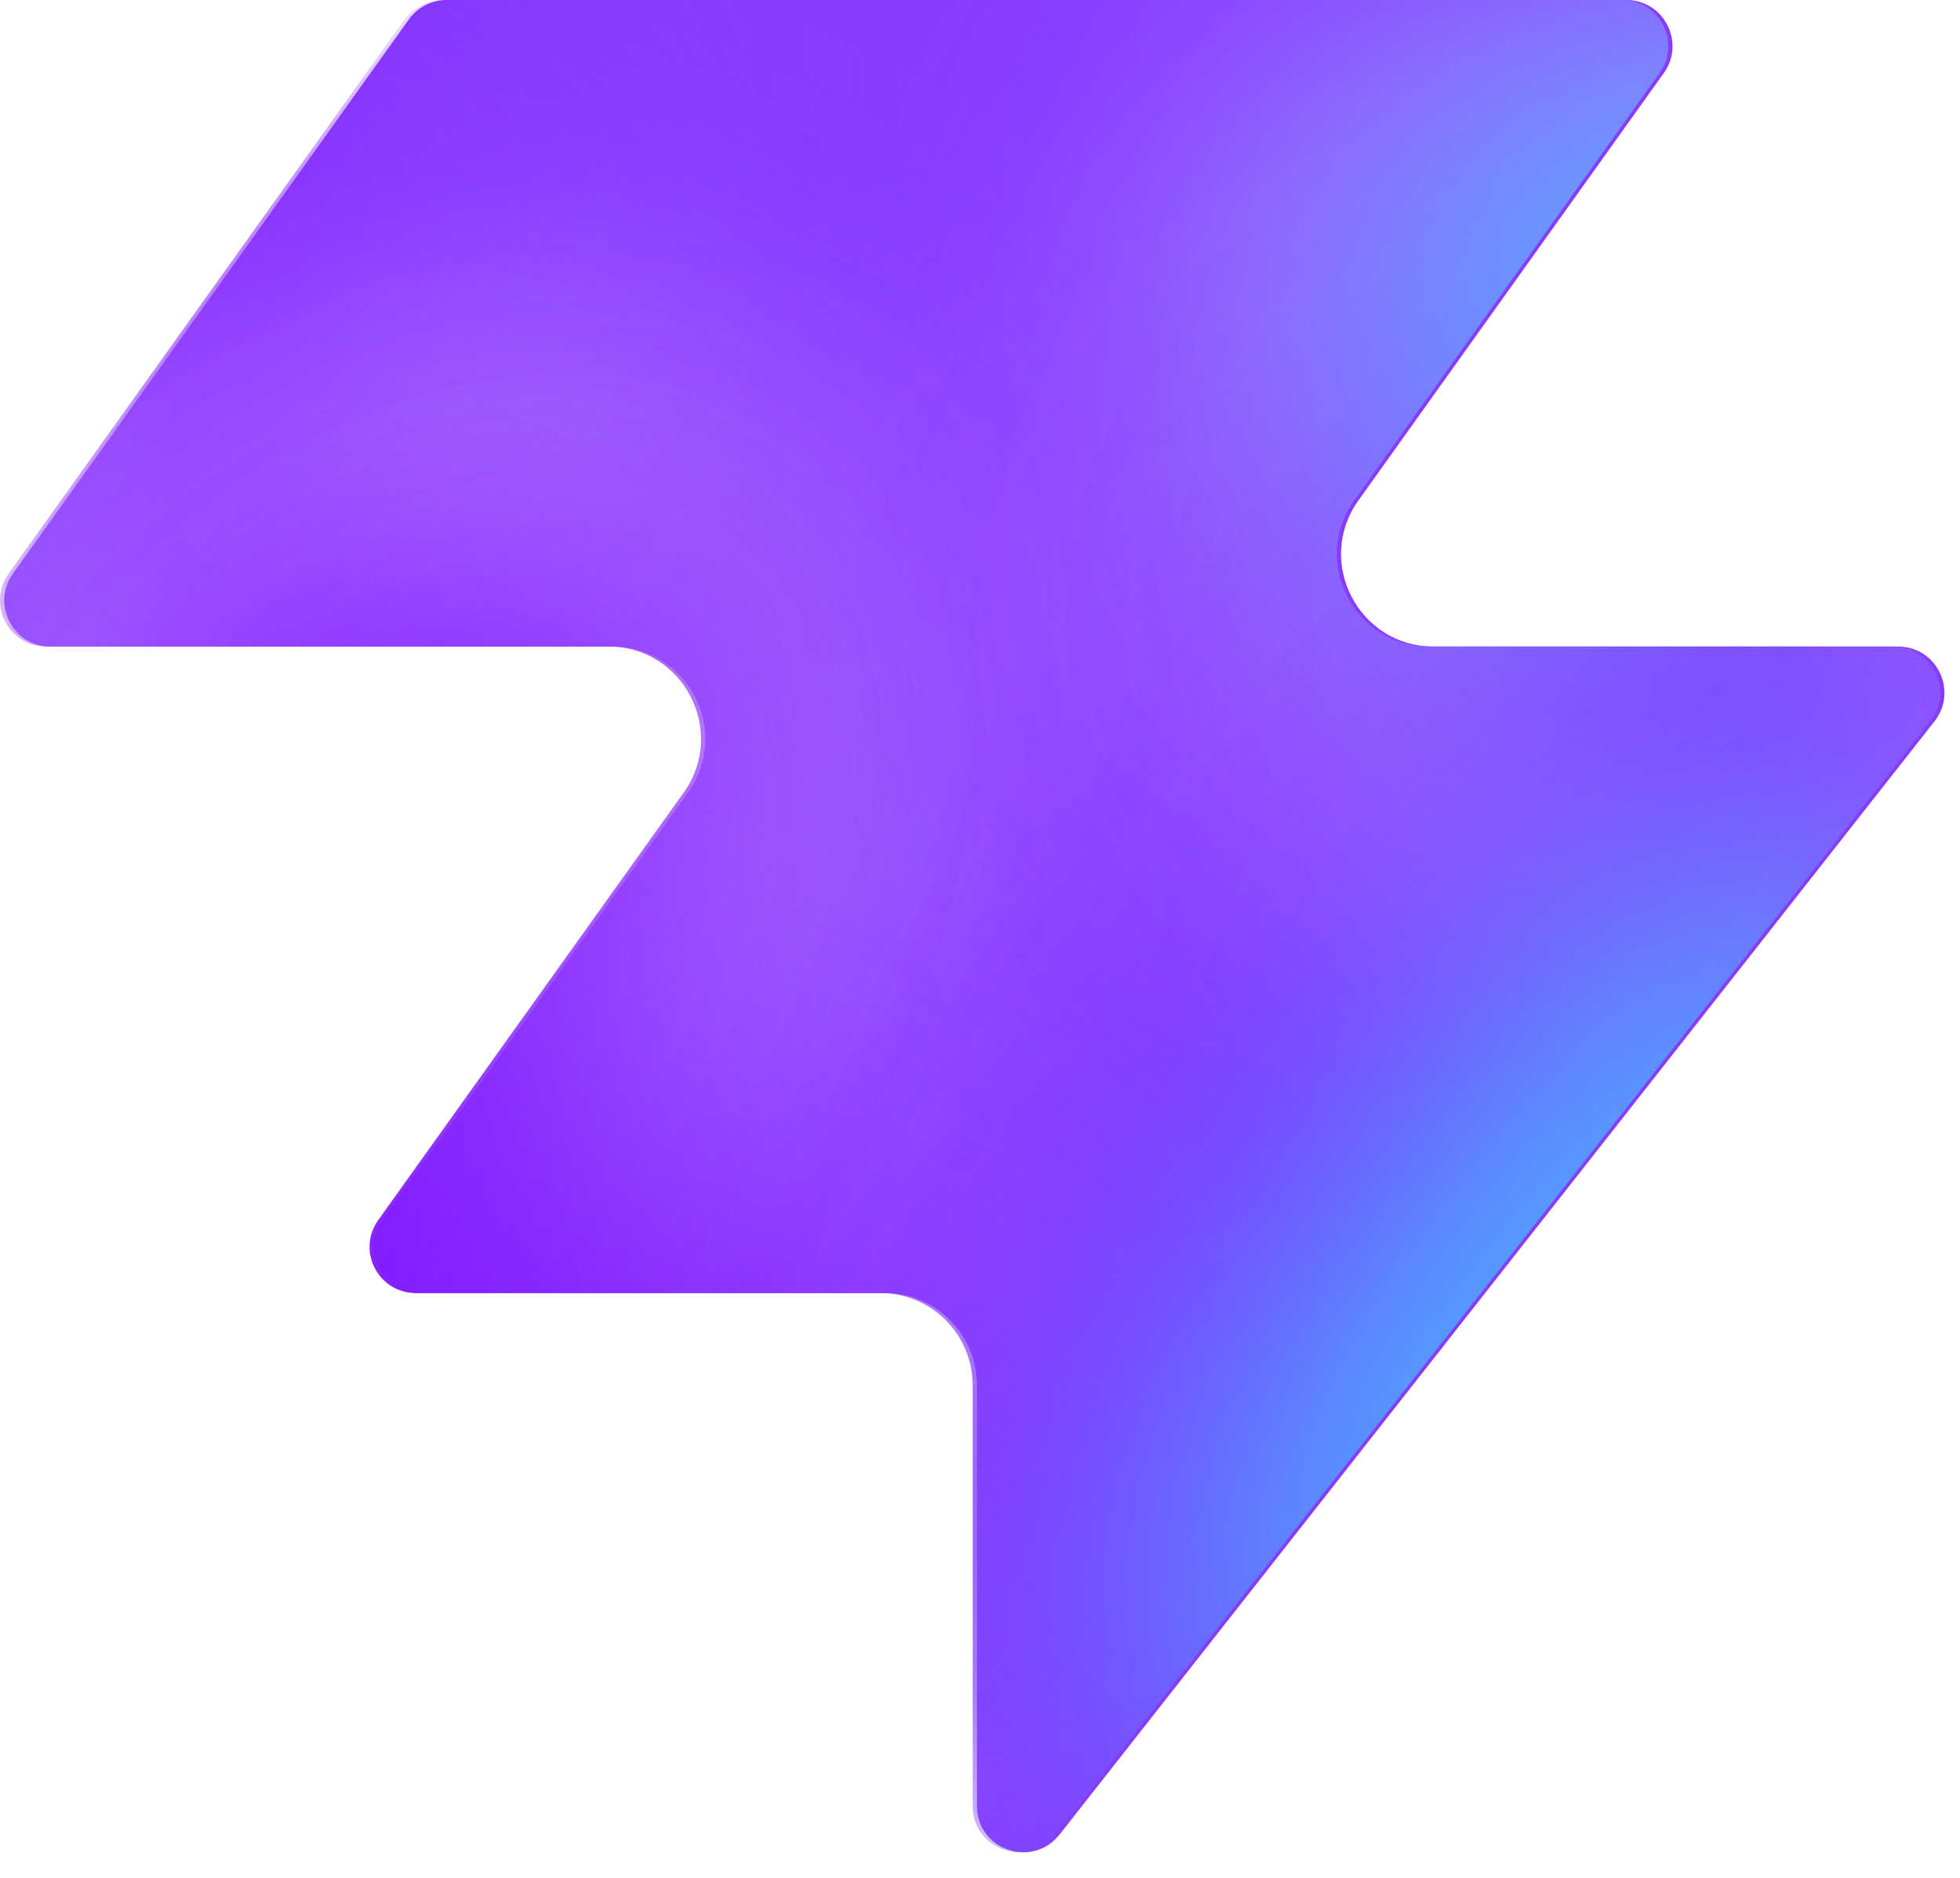
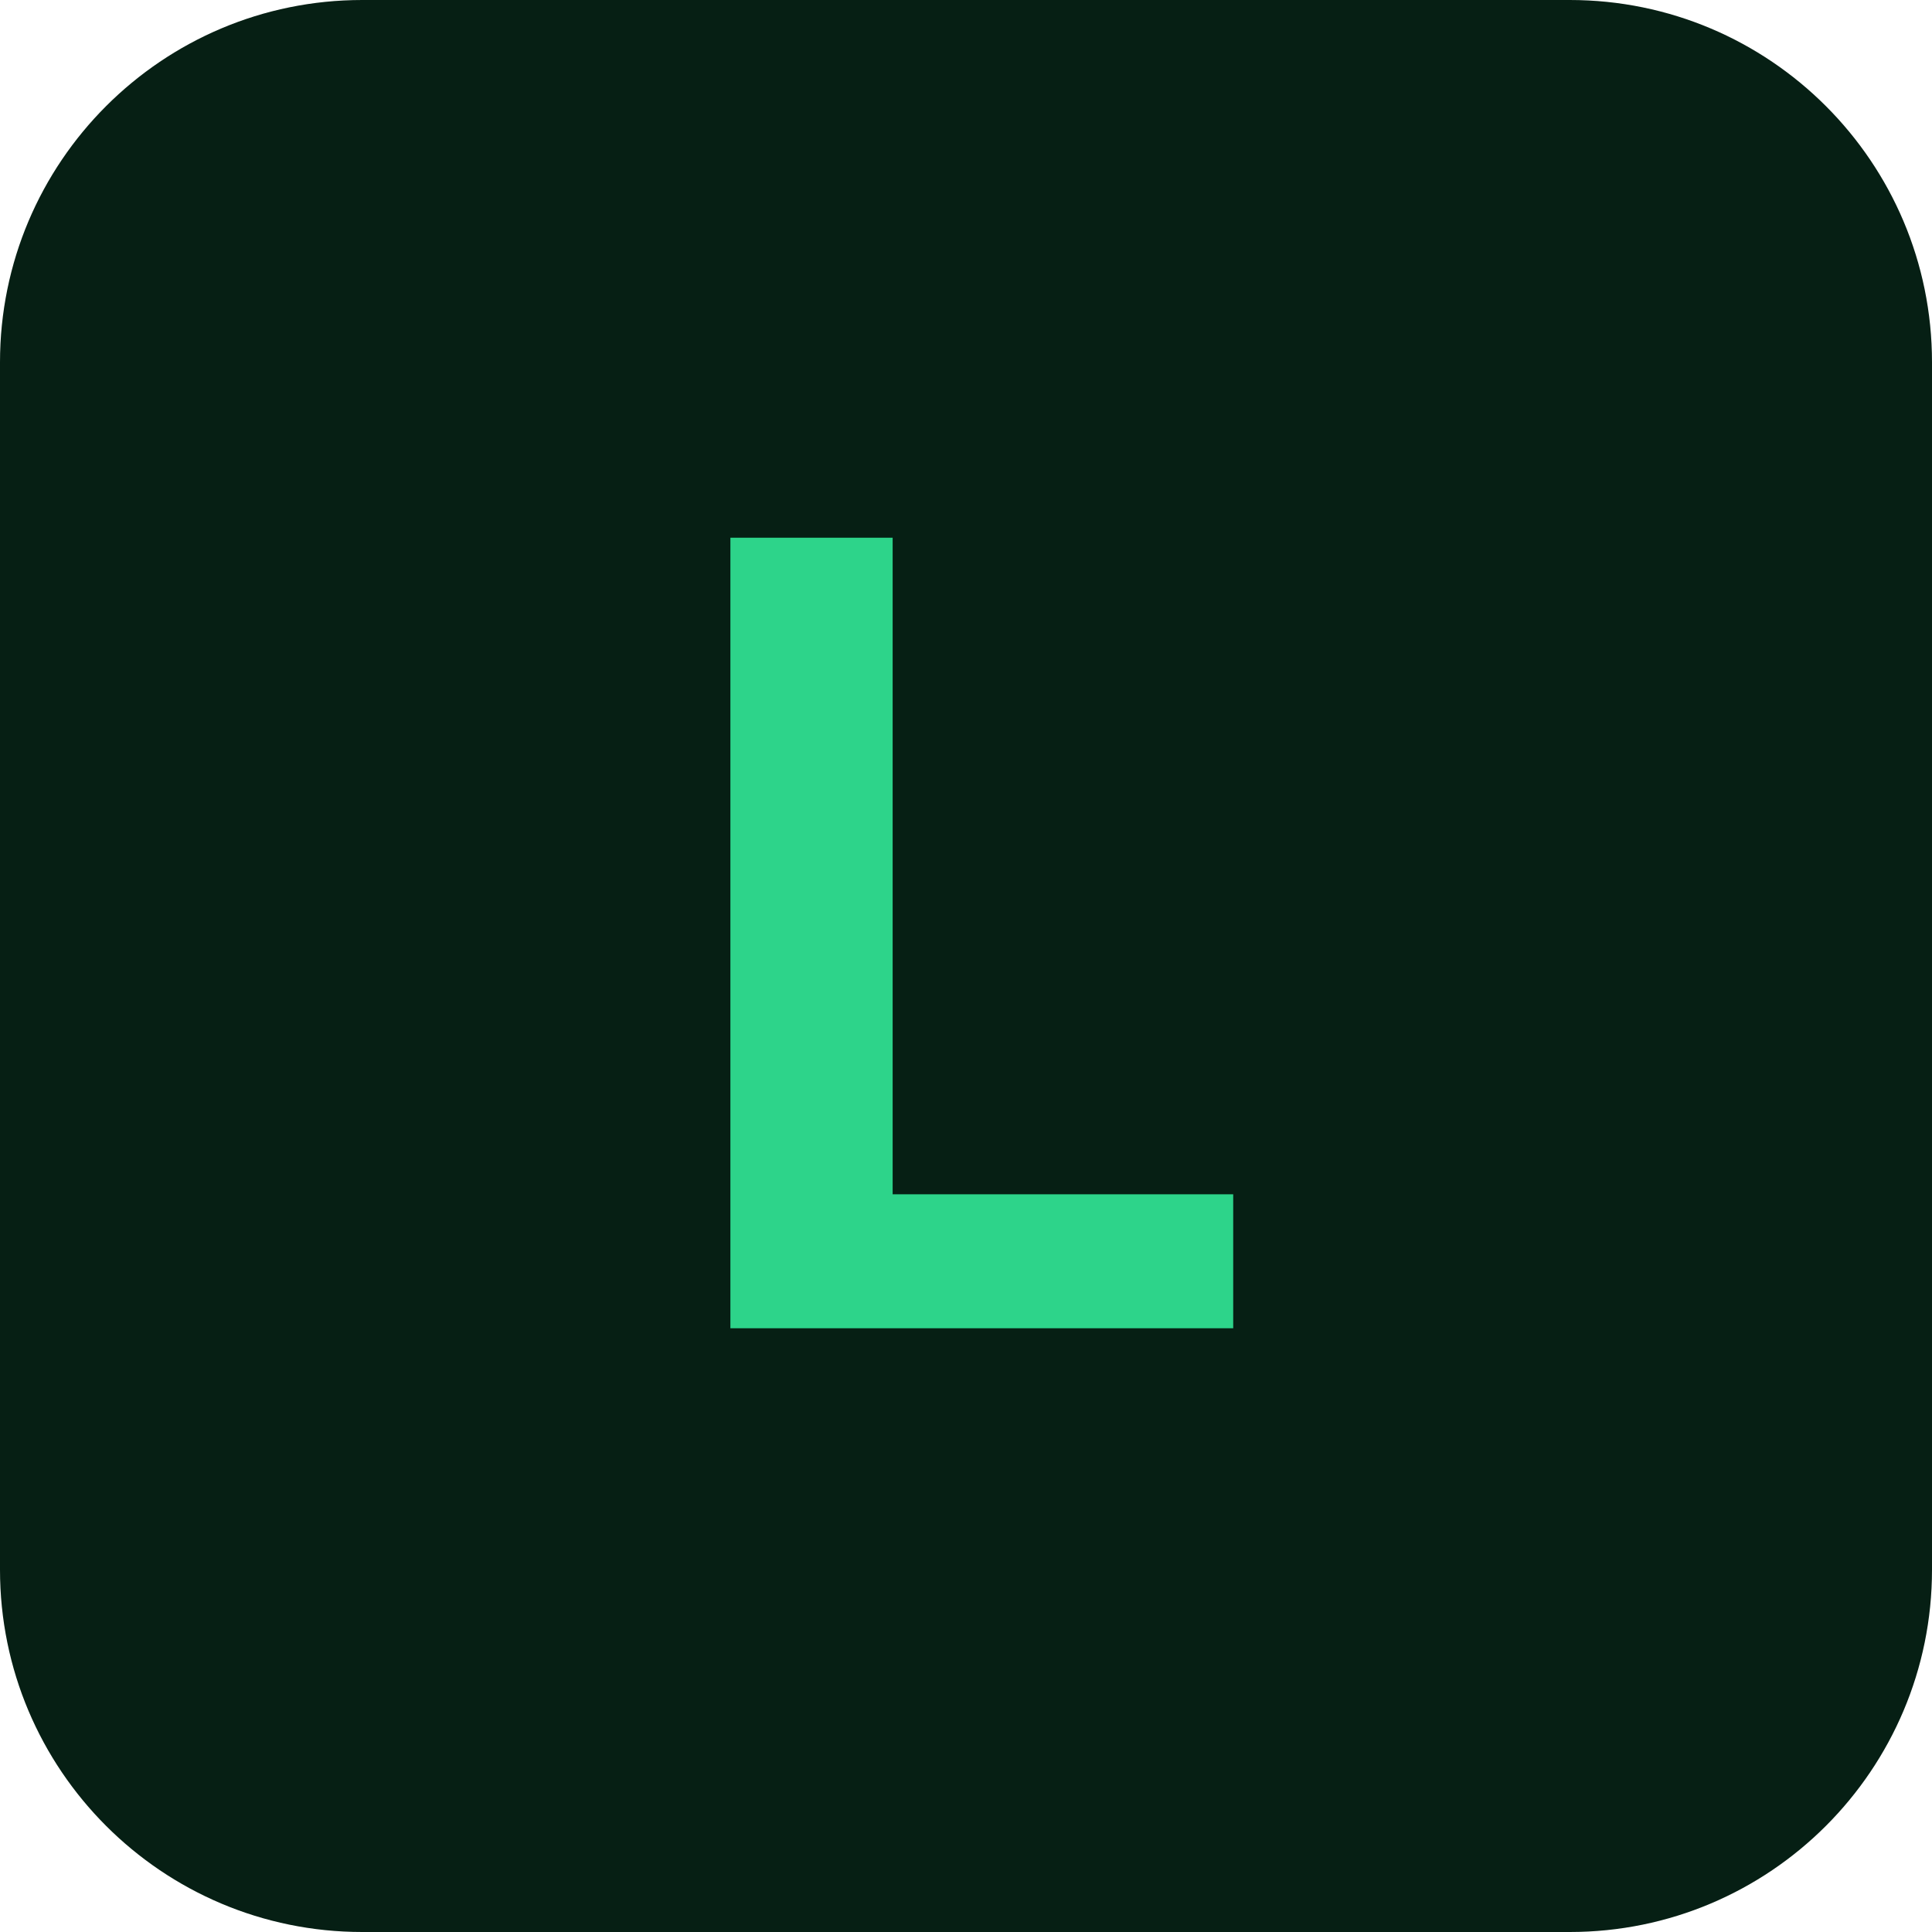
- <svg xmlns="http://www.w3.org/2000/svg" width="48" height="46" fill="none" viewBox="0 0 48 46">
-   <path fill="#863bff" d="M25.946 44.938c-.664.845-2.021.375-2.021-.698V33.937a2.26 2.26 0 0 0-2.262-2.262H10.287c-.92 0-1.456-1.04-.92-1.788l7.48-10.471c1.07-1.497 0-3.578-1.842-3.578H1.237c-.92 0-1.456-1.04-.92-1.788L10.013.474c.214-.297.556-.474.92-.474h28.894c.92 0 1.456 1.04.92 1.788l-7.48 10.471c-1.07 1.498 0 3.579 1.842 3.579h11.377c.943 0 1.473 1.088.89 1.83L25.947 44.94z" style="fill:#863bff;fill:color(display-p3 .525 .23 1);fill-opacity:1" />
-   <mask id="a" width="48" height="46" x="0" y="0" maskUnits="userSpaceOnUse" style="mask-type:alpha">
-     <path fill="#000" d="M25.842 44.938c-.664.844-2.021.375-2.021-.698V33.937a2.26 2.26 0 0 0-2.262-2.262H10.183c-.92 0-1.456-1.04-.92-1.788l7.48-10.471c1.07-1.498 0-3.579-1.842-3.579H1.133c-.92 0-1.456-1.04-.92-1.787L9.91.473c.214-.297.556-.474.92-.474h28.894c.92 0 1.456 1.04.92 1.788l-7.48 10.471c-1.07 1.498 0 3.578 1.842 3.578h11.377c.943 0 1.473 1.088.89 1.832L25.843 44.94z" style="fill:#000;fill-opacity:1" />
-   </mask>
-   <g mask="url(#a)">
-     <g filter="url(#b)">
-       <ellipse cx="5.508" cy="14.704" fill="#ede6ff" rx="5.508" ry="14.704" style="fill:#ede6ff;fill:color(display-p3 .927 .903 1);fill-opacity:1" transform="matrix(.00324 1 1 -.00324 -4.47 31.516)" />
-     </g>
-     <g filter="url(#c)">
-       <ellipse cx="10.399" cy="29.851" fill="#ede6ff" rx="10.399" ry="29.851" style="fill:#ede6ff;fill:color(display-p3 .927 .903 1);fill-opacity:1" transform="matrix(.00324 1 1 -.00324 -39.328 7.883)" />
-     </g>
-     <g filter="url(#d)">
-       <ellipse cx="5.508" cy="30.487" fill="#7e14ff" rx="5.508" ry="30.487" style="fill:#7e14ff;fill:color(display-p3 .492 .077 1);fill-opacity:1" transform="rotate(89.814 -25.913 -14.639)scale(1 -1)" />
-     </g>
-     <g filter="url(#e)">
-       <ellipse cx="5.508" cy="30.599" fill="#7e14ff" rx="5.508" ry="30.599" style="fill:#7e14ff;fill:color(display-p3 .492 .077 1);fill-opacity:1" transform="rotate(89.814 -32.644 -3.334)scale(1 -1)" />
-     </g>
-     <g filter="url(#f)">
-       <ellipse cx="5.508" cy="30.599" fill="#7e14ff" rx="5.508" ry="30.599" style="fill:#7e14ff;fill:color(display-p3 .492 .077 1);fill-opacity:1" transform="matrix(.00324 1 1 -.00324 -34.34 30.47)" />
-     </g>
-     <g filter="url(#g)">
-       <ellipse cx="14.072" cy="22.078" fill="#ede6ff" rx="14.072" ry="22.078" style="fill:#ede6ff;fill:color(display-p3 .927 .903 1);fill-opacity:1" transform="rotate(93.35 24.506 48.493)scale(-1 1)" />
-     </g>
-     <g filter="url(#h)">
-       <ellipse cx="3.47" cy="21.501" fill="#7e14ff" rx="3.47" ry="21.501" style="fill:#7e14ff;fill:color(display-p3 .492 .077 1);fill-opacity:1" transform="rotate(89.009 28.708 47.59)scale(-1 1)" />
-     </g>
-     <g filter="url(#i)">
-       <ellipse cx="3.47" cy="21.501" fill="#7e14ff" rx="3.47" ry="21.501" style="fill:#7e14ff;fill:color(display-p3 .492 .077 1);fill-opacity:1" transform="rotate(89.009 28.708 47.59)scale(-1 1)" />
-     </g>
-     <g filter="url(#j)">
-       <ellipse cx=".387" cy="8.972" fill="#7e14ff" rx="4.407" ry="29.108" style="fill:#7e14ff;fill:color(display-p3 .492 .077 1);fill-opacity:1" transform="rotate(39.51 .387 8.972)" />
-     </g>
-     <g filter="url(#k)">
-       <ellipse cx="47.523" cy="-6.092" fill="#7e14ff" rx="4.407" ry="29.108" style="fill:#7e14ff;fill:color(display-p3 .492 .077 1);fill-opacity:1" transform="rotate(37.892 47.523 -6.092)" />
-     </g>
-     <g filter="url(#l)">
-       <ellipse cx="41.412" cy="6.333" fill="#47bfff" rx="5.971" ry="9.665" style="fill:#47bfff;fill:color(display-p3 .28 .748 1);fill-opacity:1" transform="rotate(37.892 41.412 6.333)" />
-     </g>
-     <g filter="url(#m)">
-       <ellipse cx="-1.879" cy="38.332" fill="#7e14ff" rx="4.407" ry="29.108" style="fill:#7e14ff;fill:color(display-p3 .492 .077 1);fill-opacity:1" transform="rotate(37.892 -1.88 38.332)" />
-     </g>
-     <g filter="url(#n)">
-       <ellipse cx="-1.879" cy="38.332" fill="#7e14ff" rx="4.407" ry="29.108" style="fill:#7e14ff;fill:color(display-p3 .492 .077 1);fill-opacity:1" transform="rotate(37.892 -1.88 38.332)" />
-     </g>
-     <g filter="url(#o)">
-       <ellipse cx="35.651" cy="29.907" fill="#7e14ff" rx="4.407" ry="29.108" style="fill:#7e14ff;fill:color(display-p3 .492 .077 1);fill-opacity:1" transform="rotate(37.892 35.651 29.907)" />
-     </g>
-     <g filter="url(#p)">
-       <ellipse cx="38.418" cy="32.4" fill="#47bfff" rx="5.971" ry="15.297" style="fill:#47bfff;fill:color(display-p3 .28 .748 1);fill-opacity:1" transform="rotate(37.892 38.418 32.4)" />
-     </g>
-   </g>
-   <defs>
-     <filter id="b" width="60.045" height="41.654" x="-19.77" y="16.149" color-interpolation-filters="sRGB" filterUnits="userSpaceOnUse">
-       <feFlood flood-opacity="0" result="BackgroundImageFix" />
-       <feBlend in="SourceGraphic" in2="BackgroundImageFix" result="shape" />
-       <feGaussianBlur result="effect1_foregroundBlur_2002_17158" stdDeviation="7.659" />
-     </filter>
-     <filter id="c" width="90.34" height="51.437" x="-54.613" y="-7.533" color-interpolation-filters="sRGB" filterUnits="userSpaceOnUse">
-       <feFlood flood-opacity="0" result="BackgroundImageFix" />
-       <feBlend in="SourceGraphic" in2="BackgroundImageFix" result="shape" />
-       <feGaussianBlur result="effect1_foregroundBlur_2002_17158" stdDeviation="7.659" />
-     </filter>
-     <filter id="d" width="79.355" height="29.4" x="-49.64" y="2.03" color-interpolation-filters="sRGB" filterUnits="userSpaceOnUse">
-       <feFlood flood-opacity="0" result="BackgroundImageFix" />
-       <feBlend in="SourceGraphic" in2="BackgroundImageFix" result="shape" />
-       <feGaussianBlur result="effect1_foregroundBlur_2002_17158" stdDeviation="4.596" />
-     </filter>
-     <filter id="e" width="79.579" height="29.4" x="-45.045" y="20.029" color-interpolation-filters="sRGB" filterUnits="userSpaceOnUse">
-       <feFlood flood-opacity="0" result="BackgroundImageFix" />
-       <feBlend in="SourceGraphic" in2="BackgroundImageFix" result="shape" />
-       <feGaussianBlur result="effect1_foregroundBlur_2002_17158" stdDeviation="4.596" />
-     </filter>
-     <filter id="f" width="79.579" height="29.4" x="-43.513" y="21.178" color-interpolation-filters="sRGB" filterUnits="userSpaceOnUse">
-       <feFlood flood-opacity="0" result="BackgroundImageFix" />
-       <feBlend in="SourceGraphic" in2="BackgroundImageFix" result="shape" />
-       <feGaussianBlur result="effect1_foregroundBlur_2002_17158" stdDeviation="4.596" />
-     </filter>
-     <filter id="g" width="74.749" height="58.852" x="15.756" y="-17.901" color-interpolation-filters="sRGB" filterUnits="userSpaceOnUse">
-       <feFlood flood-opacity="0" result="BackgroundImageFix" />
-       <feBlend in="SourceGraphic" in2="BackgroundImageFix" result="shape" />
-       <feGaussianBlur result="effect1_foregroundBlur_2002_17158" stdDeviation="7.659" />
-     </filter>
-     <filter id="h" width="61.377" height="25.362" x="23.548" y="2.284" color-interpolation-filters="sRGB" filterUnits="userSpaceOnUse">
-       <feFlood flood-opacity="0" result="BackgroundImageFix" />
-       <feBlend in="SourceGraphic" in2="BackgroundImageFix" result="shape" />
-       <feGaussianBlur result="effect1_foregroundBlur_2002_17158" stdDeviation="4.596" />
-     </filter>
-     <filter id="i" width="61.377" height="25.362" x="23.548" y="2.284" color-interpolation-filters="sRGB" filterUnits="userSpaceOnUse">
-       <feFlood flood-opacity="0" result="BackgroundImageFix" />
-       <feBlend in="SourceGraphic" in2="BackgroundImageFix" result="shape" />
-       <feGaussianBlur result="effect1_foregroundBlur_2002_17158" stdDeviation="4.596" />
-     </filter>
-     <filter id="j" width="56.045" height="63.649" x="-27.636" y="-22.853" color-interpolation-filters="sRGB" filterUnits="userSpaceOnUse">
-       <feFlood flood-opacity="0" result="BackgroundImageFix" />
-       <feBlend in="SourceGraphic" in2="BackgroundImageFix" result="shape" />
-       <feGaussianBlur result="effect1_foregroundBlur_2002_17158" stdDeviation="4.596" />
-     </filter>
-     <filter id="k" width="54.814" height="64.646" x="20.116" y="-38.415" color-interpolation-filters="sRGB" filterUnits="userSpaceOnUse">
-       <feFlood flood-opacity="0" result="BackgroundImageFix" />
-       <feBlend in="SourceGraphic" in2="BackgroundImageFix" result="shape" />
-       <feGaussianBlur result="effect1_foregroundBlur_2002_17158" stdDeviation="4.596" />
-     </filter>
-     <filter id="l" width="33.541" height="35.313" x="24.641" y="-11.323" color-interpolation-filters="sRGB" filterUnits="userSpaceOnUse">
-       <feFlood flood-opacity="0" result="BackgroundImageFix" />
-       <feBlend in="SourceGraphic" in2="BackgroundImageFix" result="shape" />
-       <feGaussianBlur result="effect1_foregroundBlur_2002_17158" stdDeviation="4.596" />
-     </filter>
-     <filter id="m" width="54.814" height="64.646" x="-29.286" y="6.009" color-interpolation-filters="sRGB" filterUnits="userSpaceOnUse">
-       <feFlood flood-opacity="0" result="BackgroundImageFix" />
-       <feBlend in="SourceGraphic" in2="BackgroundImageFix" result="shape" />
-       <feGaussianBlur result="effect1_foregroundBlur_2002_17158" stdDeviation="4.596" />
-     </filter>
-     <filter id="n" width="54.814" height="64.646" x="-29.286" y="6.009" color-interpolation-filters="sRGB" filterUnits="userSpaceOnUse">
-       <feFlood flood-opacity="0" result="BackgroundImageFix" />
-       <feBlend in="SourceGraphic" in2="BackgroundImageFix" result="shape" />
-       <feGaussianBlur result="effect1_foregroundBlur_2002_17158" stdDeviation="4.596" />
-     </filter>
-     <filter id="o" width="54.814" height="64.646" x="8.244" y="-2.416" color-interpolation-filters="sRGB" filterUnits="userSpaceOnUse">
-       <feFlood flood-opacity="0" result="BackgroundImageFix" />
-       <feBlend in="SourceGraphic" in2="BackgroundImageFix" result="shape" />
-       <feGaussianBlur result="effect1_foregroundBlur_2002_17158" stdDeviation="4.596" />
-     </filter>
-     <filter id="p" width="39.409" height="43.623" x="18.713" y="10.588" color-interpolation-filters="sRGB" filterUnits="userSpaceOnUse">
-       <feFlood flood-opacity="0" result="BackgroundImageFix" />
-       <feBlend in="SourceGraphic" in2="BackgroundImageFix" result="shape" />
-       <feGaussianBlur result="effect1_foregroundBlur_2002_17158" stdDeviation="4.596" />
-     </filter>
-   </defs>
+ <svg xmlns="http://www.w3.org/2000/svg" width="32" height="32" viewBox="0 0 32 32">
+   <rect width="32" height="32" rx="6" fill="#061f14" />
+   <text x="16" y="22" text-anchor="middle" font-family="Inter, system-ui, sans-serif" font-size="18" font-weight="700" fill="#2dd48a">L</text>
</svg>
